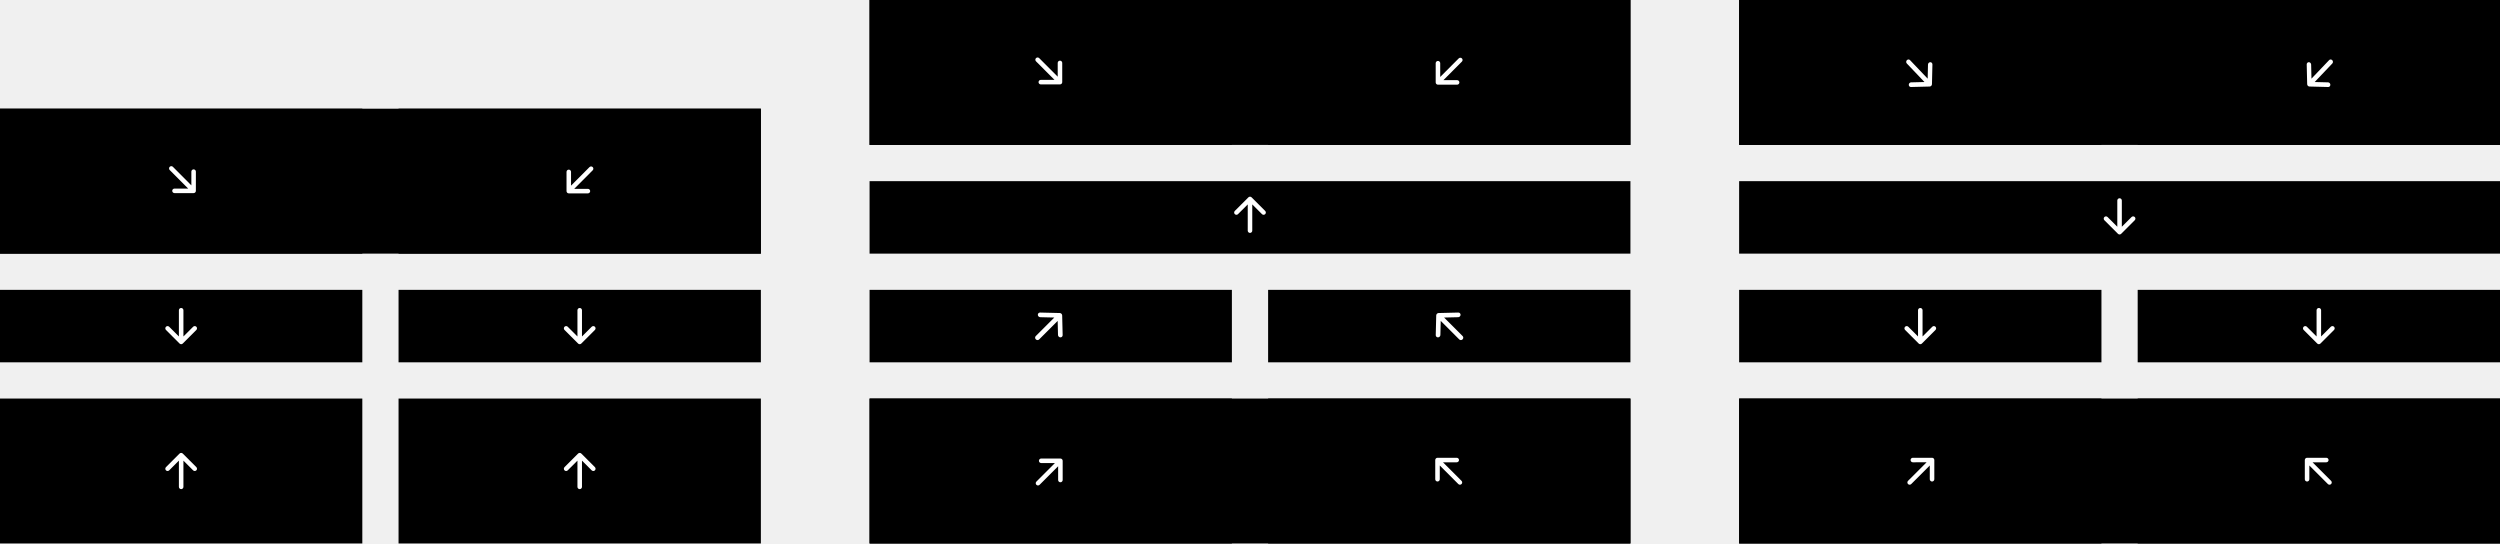
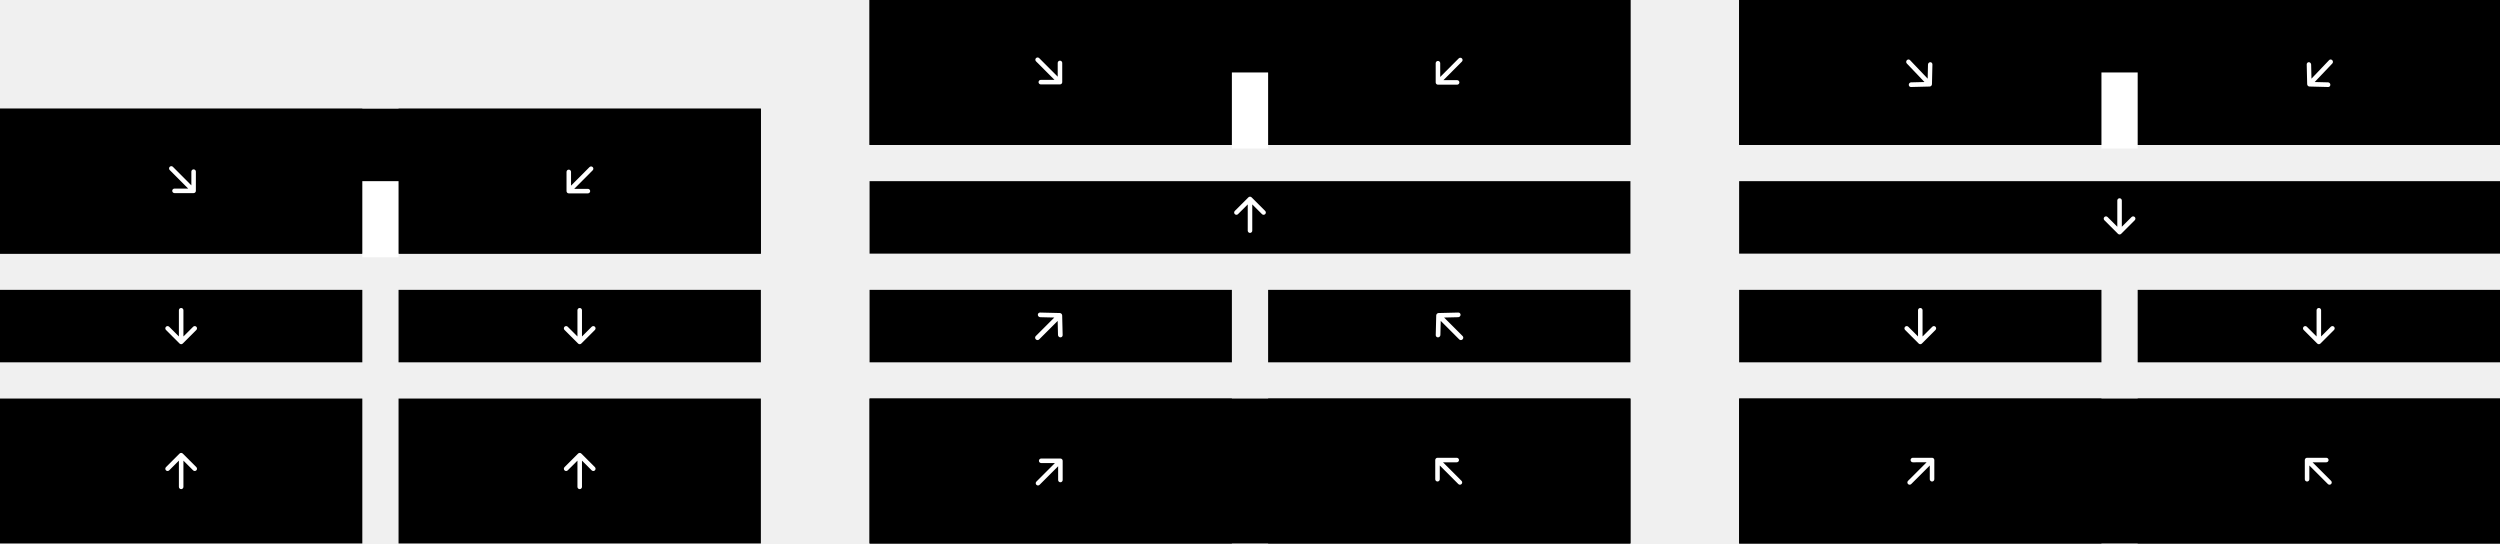
<svg xmlns="http://www.w3.org/2000/svg" width="690" height="150" viewBox="0 0 690 150" fill="none">
  <rect y="30" width="210" height="40" fill="black" />
  <rect y="30" width="100" height="40" fill="black" />
  <g clip-path="url(#clip0_277_329)">
-     <path fill-rule="evenodd" clip-rule="evenodd" d="M46.838 46.042C46.721 46.159 46.656 46.318 46.656 46.484C46.656 46.65 46.721 46.809 46.838 46.926L51.936 52.046L48.158 52.045C48.076 52.045 47.995 52.061 47.92 52.093C47.844 52.124 47.775 52.17 47.718 52.228C47.66 52.287 47.614 52.355 47.582 52.431C47.551 52.507 47.535 52.589 47.535 52.671C47.535 52.753 47.551 52.834 47.582 52.91C47.614 52.986 47.66 53.055 47.718 53.113C47.775 53.172 47.844 53.218 47.92 53.249C47.995 53.281 48.076 53.297 48.158 53.297H53.438C53.52 53.297 53.601 53.281 53.677 53.249C53.753 53.218 53.821 53.172 53.879 53.114C53.937 53.056 53.983 52.986 54.014 52.911C54.045 52.835 54.062 52.753 54.062 52.671V47.368C54.062 47.202 53.996 47.042 53.879 46.925C53.762 46.808 53.604 46.742 53.438 46.742C53.273 46.742 53.115 46.808 52.998 46.925C52.881 47.042 52.815 47.202 52.815 47.368L52.816 51.162L47.718 46.042C47.601 45.925 47.443 45.859 47.278 45.859C47.113 45.859 46.955 45.925 46.838 46.042Z" fill="white" />
+     <path fill-rule="evenodd" clip-rule="evenodd" d="M46.838 46.042C46.721 46.159 46.656 46.318 46.656 46.484C46.656 46.65 46.721 46.809 46.838 46.926L51.936 52.046L48.158 52.045C48.076 52.045 47.995 52.061 47.92 52.093C47.844 52.124 47.775 52.17 47.718 52.228C47.66 52.287 47.614 52.355 47.582 52.431C47.551 52.507 47.535 52.589 47.535 52.671C47.535 52.753 47.551 52.834 47.582 52.91C47.614 52.986 47.66 53.055 47.718 53.113C47.775 53.172 47.844 53.218 47.92 53.249C47.995 53.281 48.076 53.297 48.158 53.297L53.438 53.297C53.52 53.297 53.601 53.281 53.677 53.249C53.753 53.218 53.821 53.172 53.879 53.114C53.937 53.056 53.983 52.986 54.014 52.911C54.045 52.835 54.062 52.753 54.062 52.671L54.062 47.368C54.062 47.202 53.996 47.042 53.879 46.925C53.762 46.808 53.604 46.742 53.438 46.742C53.273 46.742 53.115 46.808 52.998 46.925C52.881 47.042 52.815 47.202 52.815 47.368L52.816 51.162L47.718 46.042C47.601 45.925 47.443 45.859 47.278 45.859C47.113 45.859 46.955 45.925 46.838 46.042Z" fill="white" />
  </g>
  <rect x="110" y="30" width="100" height="40" fill="black" />
  <g clip-path="url(#clip1_277_329)">
-     <path fill-rule="evenodd" clip-rule="evenodd" d="M163.585 46.117C163.468 46 163.31 45.934 163.144 45.934C162.979 45.934 162.821 46 162.704 46.117L157.606 51.237L157.607 47.443C157.607 47.361 157.591 47.279 157.56 47.203C157.528 47.128 157.483 47.059 157.425 47.001C157.367 46.942 157.298 46.896 157.223 46.865C157.147 46.833 157.066 46.817 156.984 46.817C156.902 46.817 156.821 46.833 156.746 46.865C156.67 46.896 156.601 46.942 156.543 47.001C156.486 47.059 156.44 47.128 156.408 47.203C156.377 47.279 156.361 47.361 156.361 47.443V52.746C156.361 52.828 156.377 52.91 156.408 52.986C156.439 53.062 156.485 53.131 156.543 53.189C156.601 53.247 156.67 53.293 156.746 53.325C156.821 53.356 156.902 53.372 156.984 53.372H162.264C162.43 53.372 162.588 53.306 162.705 53.189C162.822 53.072 162.888 52.912 162.888 52.746C162.888 52.58 162.822 52.421 162.705 52.304C162.588 52.187 162.43 52.12 162.264 52.12L158.486 52.121L163.585 47.001C163.701 46.884 163.767 46.725 163.767 46.559C163.767 46.393 163.701 46.234 163.585 46.117Z" fill="white" />
+     <path fill-rule="evenodd" clip-rule="evenodd" d="M163.585 46.117C163.468 46 163.31 45.934 163.144 45.934C162.979 45.934 162.821 46 162.704 46.117L157.606 51.237L157.607 47.443C157.607 47.361 157.591 47.279 157.56 47.203C157.528 47.128 157.483 47.059 157.425 47.001C157.367 46.942 157.298 46.896 157.223 46.865C157.147 46.833 157.066 46.817 156.984 46.817C156.902 46.817 156.821 46.833 156.746 46.865C156.67 46.896 156.601 46.942 156.543 47.001C156.486 47.059 156.44 47.128 156.408 47.203C156.377 47.279 156.361 47.361 156.361 47.443L156.361 52.746C156.361 52.828 156.377 52.91 156.408 52.986C156.439 53.062 156.485 53.131 156.543 53.189C156.601 53.247 156.67 53.293 156.746 53.325C156.821 53.356 156.902 53.372 156.984 53.372L162.264 53.372C162.43 53.372 162.588 53.306 162.705 53.189C162.822 53.072 162.888 52.912 162.888 52.746C162.888 52.58 162.822 52.421 162.705 52.304C162.588 52.187 162.43 52.12 162.264 52.12L158.486 52.121L163.585 47.001C163.701 46.884 163.767 46.725 163.767 46.559C163.767 46.393 163.701 46.234 163.585 46.117Z" fill="white" />
  </g>
  <rect y="80" width="100" height="20" fill="black" />
  <g clip-path="url(#clip2_277_329)">
    <path fill-rule="evenodd" clip-rule="evenodd" d="M50 85C49.834 85 49.675 85.066 49.558 85.183C49.441 85.3 49.375 85.459 49.375 85.625V92.866L46.693 90.182C46.635 90.124 46.566 90.078 46.49 90.047C46.414 90.015 46.332 89.999 46.25 89.999C46.168 89.999 46.087 90.015 46.011 90.047C45.935 90.078 45.866 90.124 45.808 90.182C45.75 90.24 45.703 90.309 45.672 90.385C45.641 90.461 45.624 90.543 45.624 90.625C45.624 90.707 45.641 90.788 45.672 90.864C45.703 90.94 45.75 91.009 45.808 91.067L49.558 94.817C49.616 94.876 49.685 94.922 49.761 94.953C49.837 94.985 49.918 95.001 50 95.001C50.082 95.001 50.164 94.985 50.24 94.953C50.316 94.922 50.385 94.876 50.443 94.817L54.193 91.067C54.31 90.95 54.376 90.791 54.376 90.625C54.376 90.459 54.31 90.3 54.193 90.182C54.075 90.065 53.916 89.999 53.75 89.999C53.584 89.999 53.425 90.065 53.308 90.182L50.625 92.866V85.625C50.625 85.459 50.559 85.3 50.442 85.183C50.325 85.066 50.166 85 50 85Z" fill="white" />
  </g>
  <rect x="110" y="80" width="100" height="20" fill="black" />
  <g clip-path="url(#clip3_277_329)">
    <path fill-rule="evenodd" clip-rule="evenodd" d="M160 85C159.834 85 159.675 85.066 159.558 85.183C159.441 85.3 159.375 85.459 159.375 85.625V92.866L156.693 90.182C156.635 90.124 156.566 90.078 156.49 90.047C156.414 90.015 156.332 89.999 156.25 89.999C156.168 89.999 156.087 90.015 156.011 90.047C155.935 90.078 155.866 90.124 155.808 90.182C155.75 90.24 155.703 90.309 155.672 90.385C155.641 90.461 155.624 90.543 155.624 90.625C155.624 90.707 155.641 90.788 155.672 90.864C155.703 90.94 155.75 91.009 155.808 91.067L159.558 94.817C159.616 94.876 159.685 94.922 159.761 94.953C159.837 94.985 159.918 95.001 160 95.001C160.082 95.001 160.164 94.985 160.24 94.953C160.316 94.922 160.385 94.876 160.443 94.817L164.193 91.067C164.31 90.95 164.376 90.791 164.376 90.625C164.376 90.459 164.31 90.3 164.193 90.182C164.075 90.065 163.916 89.999 163.75 89.999C163.584 89.999 163.425 90.065 163.308 90.182L160.625 92.866V85.625C160.625 85.459 160.559 85.3 160.442 85.183C160.325 85.066 160.166 85 160 85Z" fill="white" />
  </g>
  <rect y="110" width="100" height="40" fill="black" />
  <g clip-path="url(#clip4_277_329)">
    <path fill-rule="evenodd" clip-rule="evenodd" d="M50 135C50.166 135 50.325 134.934 50.442 134.817C50.559 134.7 50.625 134.541 50.625 134.375V127.134L53.307 129.818C53.365 129.876 53.434 129.922 53.51 129.953C53.586 129.985 53.668 130.001 53.75 130.001C53.832 130.001 53.913 129.985 53.989 129.953C54.065 129.922 54.134 129.876 54.192 129.818C54.25 129.76 54.297 129.691 54.328 129.615C54.359 129.539 54.376 129.457 54.376 129.375C54.376 129.293 54.359 129.212 54.328 129.136C54.297 129.06 54.25 128.991 54.192 128.933L50.442 125.183C50.384 125.124 50.315 125.078 50.239 125.047C50.163 125.015 50.082 124.999 50 124.999C49.918 124.999 49.836 125.015 49.76 125.047C49.684 125.078 49.615 125.124 49.557 125.183L45.807 128.933C45.69 129.05 45.624 129.209 45.624 129.375C45.624 129.541 45.69 129.7 45.807 129.818C45.925 129.935 46.084 130.001 46.25 130.001C46.416 130.001 46.575 129.935 46.692 129.818L49.375 127.134V134.375C49.375 134.541 49.441 134.7 49.558 134.817C49.675 134.934 49.834 135 50 135Z" fill="white" />
  </g>
  <rect x="110" y="110" width="100" height="40" fill="black" />
  <g clip-path="url(#clip5_277_329)">
    <path fill-rule="evenodd" clip-rule="evenodd" d="M160 135C160.166 135 160.325 134.934 160.442 134.817C160.559 134.7 160.625 134.541 160.625 134.375V127.134L163.307 129.818C163.365 129.876 163.434 129.922 163.51 129.953C163.586 129.985 163.668 130.001 163.75 130.001C163.832 130.001 163.913 129.985 163.989 129.953C164.065 129.922 164.134 129.876 164.192 129.818C164.25 129.76 164.297 129.691 164.328 129.615C164.359 129.539 164.376 129.457 164.376 129.375C164.376 129.293 164.359 129.212 164.328 129.136C164.297 129.06 164.25 128.991 164.192 128.933L160.442 125.183C160.384 125.124 160.315 125.078 160.239 125.047C160.163 125.015 160.082 124.999 160 124.999C159.918 124.999 159.836 125.015 159.76 125.047C159.684 125.078 159.615 125.124 159.557 125.183L155.807 128.933C155.69 129.05 155.624 129.209 155.624 129.375C155.624 129.541 155.69 129.7 155.807 129.818C155.925 129.935 156.084 130.001 156.25 130.001C156.416 130.001 156.575 129.935 156.692 129.818L159.375 127.134V134.375C159.375 134.541 159.441 134.7 159.558 134.817C159.675 134.934 159.834 135 160 135Z" fill="white" />
  </g>
+   <rect x="100" y="50" width="10" height="21" fill="white" />
  <rect x="240" width="210" height="40" fill="black" />
  <rect x="240" y="110" width="210" height="40" fill="black" />
  <rect x="240" width="100" height="40" fill="black" />
  <g clip-path="url(#clip6_277_329)">
-     <path fill-rule="evenodd" clip-rule="evenodd" d="M285.937 16.042C285.82 16.159 285.754 16.318 285.754 16.484C285.754 16.649 285.82 16.808 285.937 16.926L291.046 22.046L287.26 22.045C287.178 22.045 287.097 22.061 287.021 22.093C286.945 22.124 286.876 22.17 286.818 22.229C286.76 22.287 286.714 22.355 286.683 22.431C286.652 22.507 286.636 22.589 286.636 22.671C286.636 22.753 286.652 22.834 286.683 22.91C286.714 22.986 286.76 23.055 286.818 23.113C286.876 23.172 286.945 23.218 287.021 23.249C287.097 23.281 287.178 23.297 287.26 23.297H292.551C292.633 23.297 292.714 23.281 292.79 23.249C292.866 23.218 292.935 23.172 292.993 23.114C293.051 23.056 293.097 22.986 293.128 22.911C293.16 22.835 293.176 22.753 293.176 22.671V17.368C293.176 17.202 293.11 17.043 292.993 16.925C292.876 16.808 292.717 16.742 292.551 16.742C292.386 16.742 292.227 16.808 292.11 16.925C291.993 17.043 291.927 17.202 291.927 17.368L291.928 21.162L286.819 16.042C286.702 15.925 286.543 15.859 286.378 15.859C286.213 15.859 286.054 15.925 285.937 16.042Z" fill="white" />
+     <path fill-rule="evenodd" clip-rule="evenodd" d="M285.937 16.042C285.82 16.159 285.754 16.318 285.754 16.484C285.754 16.649 285.82 16.808 285.937 16.926L291.046 22.046L287.26 22.045C287.178 22.045 287.097 22.061 287.021 22.093C286.945 22.124 286.876 22.17 286.818 22.229C286.76 22.287 286.714 22.355 286.683 22.431C286.652 22.507 286.636 22.589 286.636 22.671C286.636 22.753 286.652 22.834 286.683 22.91C286.714 22.986 286.76 23.055 286.818 23.113C286.876 23.172 286.945 23.218 287.021 23.249C287.097 23.281 287.178 23.297 287.26 23.297L292.551 23.297C292.633 23.297 292.714 23.281 292.79 23.249C292.866 23.218 292.935 23.172 292.993 23.114C293.051 23.056 293.097 22.986 293.128 22.911C293.16 22.835 293.176 22.753 293.176 22.671L293.176 17.368C293.176 17.202 293.11 17.043 292.993 16.925C292.876 16.808 292.717 16.742 292.551 16.742C292.386 16.742 292.227 16.808 292.11 16.925C291.993 17.043 291.927 17.202 291.927 17.368L291.928 21.162L286.819 16.042C286.702 15.925 286.543 15.859 286.378 15.859C286.213 15.859 286.054 15.925 285.937 16.042Z" fill="white" />
  </g>
  <rect x="350" width="100" height="40" fill="black" />
  <g clip-path="url(#clip7_277_329)">
-     <path fill-rule="evenodd" clip-rule="evenodd" d="M403.489 16.117C403.372 16 403.214 15.934 403.048 15.934C402.883 15.934 402.724 16 402.607 16.117L397.499 21.238L397.499 17.443C397.499 17.361 397.483 17.279 397.452 17.203C397.421 17.128 397.375 17.059 397.317 17C397.259 16.942 397.19 16.896 397.114 16.865C397.038 16.833 396.957 16.817 396.875 16.817C396.793 16.817 396.712 16.833 396.636 16.865C396.56 16.896 396.492 16.942 396.434 17C396.376 17.059 396.33 17.128 396.298 17.203C396.267 17.279 396.251 17.361 396.251 17.443V22.746C396.251 22.828 396.267 22.91 396.298 22.986C396.329 23.062 396.375 23.131 396.433 23.189C396.491 23.247 396.56 23.293 396.636 23.325C396.712 23.356 396.793 23.372 396.875 23.372H402.166C402.332 23.372 402.491 23.306 402.608 23.189C402.725 23.072 402.791 22.912 402.791 22.746C402.791 22.58 402.725 22.421 402.608 22.304C402.491 22.186 402.332 22.12 402.166 22.12L398.38 22.121L403.489 17.001C403.606 16.884 403.672 16.725 403.672 16.559C403.672 16.393 403.606 16.234 403.489 16.117Z" fill="white" />
+     <path fill-rule="evenodd" clip-rule="evenodd" d="M403.489 16.117C403.372 16 403.214 15.934 403.048 15.934C402.883 15.934 402.724 16 402.607 16.117L397.499 21.238L397.499 17.443C397.499 17.361 397.483 17.279 397.452 17.203C397.421 17.128 397.375 17.059 397.317 17C397.259 16.942 397.19 16.896 397.114 16.865C397.038 16.833 396.957 16.817 396.875 16.817C396.793 16.817 396.712 16.833 396.636 16.865C396.56 16.896 396.492 16.942 396.434 17C396.376 17.059 396.33 17.128 396.298 17.203C396.267 17.279 396.251 17.361 396.251 17.443L396.251 22.746C396.251 22.828 396.267 22.91 396.298 22.986C396.329 23.062 396.375 23.131 396.433 23.189C396.491 23.247 396.56 23.293 396.636 23.325C396.712 23.356 396.793 23.372 396.875 23.372L402.166 23.372C402.332 23.372 402.491 23.306 402.608 23.189C402.725 23.072 402.791 22.912 402.791 22.746C402.791 22.58 402.725 22.421 402.608 22.304C402.491 22.186 402.332 22.12 402.166 22.12L398.38 22.121L403.489 17.001C403.606 16.884 403.672 16.725 403.672 16.559C403.672 16.393 403.606 16.234 403.489 16.117Z" fill="white" />
  </g>
  <rect x="240" y="50" width="210" height="20" fill="black" />
  <g clip-path="url(#clip8_277_329)">
    <path fill-rule="evenodd" clip-rule="evenodd" d="M345 64.284C345.166 64.284 345.325 64.219 345.442 64.101C345.559 63.984 345.625 63.825 345.625 63.659V56.418L348.307 59.102C348.365 59.16 348.434 59.206 348.51 59.237C348.586 59.269 348.668 59.285 348.75 59.285C348.832 59.285 348.913 59.269 348.989 59.237C349.065 59.206 349.134 59.16 349.192 59.102C349.25 59.044 349.297 58.975 349.328 58.899C349.359 58.823 349.376 58.742 349.376 58.659C349.376 58.577 349.359 58.496 349.328 58.42C349.297 58.344 349.25 58.275 349.192 58.217L345.442 54.467C345.384 54.409 345.315 54.362 345.239 54.331C345.163 54.299 345.082 54.283 345 54.283C344.918 54.283 344.836 54.299 344.76 54.331C344.684 54.362 344.615 54.409 344.557 54.467L340.807 58.217C340.69 58.334 340.624 58.493 340.624 58.659C340.624 58.825 340.69 58.984 340.807 59.102C340.925 59.219 341.084 59.285 341.25 59.285C341.416 59.285 341.575 59.219 341.692 59.102L344.375 56.418V63.659C344.375 63.825 344.441 63.984 344.558 64.101C344.675 64.219 344.834 64.284 345 64.284Z" fill="white" />
  </g>
  <rect x="240" y="80" width="100" height="20" fill="black" />
  <g clip-path="url(#clip9_277_329)">
    <path fill-rule="evenodd" clip-rule="evenodd" d="M285.889 93.667C286.012 93.79 286.177 93.862 286.346 93.866C286.516 93.87 286.678 93.807 286.795 93.689L291.915 88.569L292.009 92.459C292.011 92.543 292.03 92.627 292.064 92.705C292.098 92.784 292.147 92.856 292.208 92.917C292.269 92.978 292.341 93.027 292.42 93.061C292.498 93.095 292.582 93.114 292.666 93.116C292.751 93.118 292.834 93.103 292.911 93.073C292.988 93.042 293.057 92.997 293.115 92.939C293.173 92.881 293.219 92.811 293.249 92.734C293.28 92.657 293.294 92.574 293.292 92.49L293.159 87.054C293.158 86.97 293.139 86.886 293.105 86.807C293.071 86.728 293.022 86.657 292.961 86.596C292.9 86.534 292.828 86.486 292.749 86.451C292.671 86.417 292.587 86.399 292.502 86.397L287.067 86.264C286.896 86.26 286.735 86.324 286.618 86.441C286.5 86.558 286.437 86.72 286.441 86.89C286.445 87.06 286.516 87.225 286.64 87.348C286.763 87.471 286.928 87.543 287.098 87.547L290.987 87.641L285.867 92.761C285.75 92.879 285.686 93.04 285.69 93.21C285.694 93.38 285.766 93.544 285.889 93.667Z" fill="white" />
  </g>
  <rect x="350" y="80" width="100" height="20" fill="black" />
  <g clip-path="url(#clip10_277_329)">
    <path fill-rule="evenodd" clip-rule="evenodd" d="M403.667 93.667C403.79 93.544 403.862 93.38 403.866 93.21C403.87 93.04 403.807 92.879 403.689 92.761L398.569 87.641L402.459 87.547C402.543 87.545 402.627 87.526 402.705 87.492C402.784 87.458 402.856 87.409 402.917 87.348C402.978 87.287 403.027 87.215 403.061 87.136C403.095 87.058 403.114 86.974 403.116 86.89C403.118 86.806 403.103 86.723 403.073 86.646C403.042 86.569 402.997 86.499 402.939 86.441C402.881 86.383 402.811 86.337 402.734 86.307C402.657 86.277 402.574 86.262 402.49 86.264L397.054 86.397C396.97 86.399 396.886 86.417 396.807 86.451C396.728 86.485 396.657 86.534 396.596 86.595C396.535 86.656 396.486 86.728 396.451 86.807C396.417 86.886 396.399 86.969 396.397 87.054L396.264 92.49C396.26 92.66 396.324 92.821 396.441 92.939C396.558 93.056 396.72 93.12 396.89 93.115C397.06 93.111 397.225 93.04 397.348 92.916C397.471 92.793 397.543 92.629 397.547 92.458L397.641 88.569L402.761 93.689C402.879 93.806 403.04 93.87 403.21 93.866C403.38 93.862 403.544 93.79 403.667 93.667Z" fill="white" />
  </g>
  <rect x="240" y="110" width="100" height="40" fill="black" />
  <g clip-path="url(#clip11_277_329)">
-     <path fill-rule="evenodd" clip-rule="evenodd" d="M286.042 133.808C286.159 133.925 286.318 133.991 286.484 133.991C286.65 133.991 286.808 133.925 286.926 133.808L292.046 128.687L292.045 132.482C292.045 132.564 292.061 132.645 292.093 132.721C292.124 132.797 292.17 132.866 292.228 132.924C292.287 132.982 292.356 133.028 292.431 133.06C292.507 133.091 292.589 133.108 292.671 133.108C292.753 133.108 292.835 133.091 292.91 133.06C292.986 133.028 293.055 132.982 293.113 132.924C293.172 132.866 293.218 132.797 293.249 132.721C293.281 132.645 293.297 132.564 293.297 132.482V127.178C293.297 127.096 293.281 127.015 293.249 126.939C293.218 126.863 293.172 126.794 293.114 126.736C293.056 126.678 292.987 126.632 292.911 126.6C292.835 126.569 292.753 126.553 292.671 126.553H287.368C287.202 126.553 287.043 126.619 286.925 126.736C286.808 126.853 286.742 127.013 286.742 127.178C286.742 127.344 286.808 127.504 286.925 127.621C287.043 127.738 287.202 127.804 287.368 127.804L291.162 127.803L286.042 132.924C285.925 133.041 285.859 133.2 285.859 133.366C285.859 133.531 285.925 133.69 286.042 133.808Z" fill="white" />
+     <path fill-rule="evenodd" clip-rule="evenodd" d="M286.042 133.808C286.159 133.925 286.318 133.991 286.484 133.991C286.65 133.991 286.808 133.925 286.926 133.808L292.046 128.687L292.045 132.482C292.045 132.564 292.061 132.645 292.093 132.721C292.124 132.797 292.17 132.866 292.228 132.924C292.287 132.982 292.356 133.028 292.431 133.06C292.507 133.091 292.589 133.108 292.671 133.108C292.753 133.108 292.835 133.091 292.91 133.06C292.986 133.028 293.055 132.982 293.113 132.924C293.172 132.866 293.218 132.797 293.249 132.721C293.281 132.645 293.297 132.564 293.297 132.482L293.297 127.178C293.297 127.096 293.281 127.015 293.249 126.939C293.218 126.863 293.172 126.794 293.114 126.736C293.056 126.678 292.987 126.632 292.911 126.6C292.835 126.569 292.753 126.553 292.671 126.553L287.368 126.553C287.202 126.553 287.043 126.619 286.925 126.736C286.808 126.853 286.742 127.013 286.742 127.178C286.742 127.344 286.808 127.504 286.925 127.621C287.043 127.738 287.202 127.804 287.368 127.804L291.162 127.803L286.042 132.924C285.925 133.041 285.859 133.2 285.859 133.366C285.859 133.531 285.925 133.69 286.042 133.808Z" fill="white" />
  </g>
  <rect x="350" y="110" width="100" height="40" fill="black" />
  <g clip-path="url(#clip12_277_329)">
-     <path fill-rule="evenodd" clip-rule="evenodd" d="M403.383 133.599C403.5 133.482 403.566 133.323 403.566 133.157C403.566 132.991 403.5 132.832 403.383 132.715L398.262 127.595L402.057 127.595C402.139 127.595 402.221 127.579 402.296 127.548C402.372 127.516 402.441 127.47 402.499 127.412C402.558 127.354 402.604 127.285 402.635 127.209C402.667 127.133 402.683 127.052 402.683 126.97C402.683 126.887 402.667 126.806 402.635 126.73C402.604 126.654 402.558 126.585 402.499 126.527C402.441 126.469 402.372 126.423 402.296 126.392C402.221 126.36 402.139 126.344 402.057 126.344H396.754C396.671 126.344 396.59 126.36 396.514 126.391C396.438 126.423 396.369 126.469 396.311 126.527C396.253 126.585 396.207 126.654 396.175 126.73C396.144 126.806 396.128 126.887 396.128 126.97V132.273C396.128 132.439 396.194 132.598 396.311 132.715C396.429 132.833 396.588 132.899 396.754 132.899C396.92 132.899 397.079 132.833 397.196 132.715C397.314 132.598 397.379 132.439 397.379 132.273L397.379 128.478L402.499 133.599C402.616 133.716 402.775 133.782 402.941 133.782C403.107 133.782 403.266 133.716 403.383 133.599Z" fill="white" />
+     <path fill-rule="evenodd" clip-rule="evenodd" d="M403.383 133.599C403.5 133.482 403.566 133.323 403.566 133.157C403.566 132.991 403.5 132.832 403.383 132.715L398.262 127.595L402.057 127.595C402.139 127.595 402.221 127.579 402.296 127.548C402.372 127.516 402.441 127.47 402.499 127.412C402.558 127.354 402.604 127.285 402.635 127.209C402.667 127.133 402.683 127.052 402.683 126.97C402.683 126.887 402.667 126.806 402.635 126.73C402.604 126.654 402.558 126.585 402.499 126.527C402.441 126.469 402.372 126.423 402.296 126.392C402.221 126.36 402.139 126.344 402.057 126.344L396.754 126.344C396.671 126.344 396.59 126.36 396.514 126.391C396.438 126.423 396.369 126.469 396.311 126.527C396.253 126.585 396.207 126.654 396.175 126.73C396.144 126.806 396.128 126.887 396.128 126.97L396.128 132.273C396.128 132.439 396.194 132.598 396.311 132.715C396.429 132.833 396.588 132.899 396.754 132.899C396.92 132.899 397.079 132.833 397.196 132.715C397.314 132.598 397.379 132.439 397.379 132.273L397.379 128.478L402.499 133.599C402.616 133.716 402.775 133.782 402.941 133.782C403.107 133.782 403.266 133.716 403.383 133.599Z" fill="white" />
  </g>
+   <rect x="340" y="20" width="10" height="21" fill="white" />
  <rect x="480" width="210" height="40" fill="black" />
  <rect x="480" y="110" width="210" height="40" fill="black" />
  <rect x="480" width="100" height="40" fill="black" />
  <g clip-path="url(#clip13_277_329)">
    <path fill-rule="evenodd" clip-rule="evenodd" d="M526.297 16.611C526.18 16.734 526.111 16.899 526.108 17.069C526.104 17.239 526.164 17.4 526.276 17.517L531.152 22.637L527.448 22.731C527.368 22.733 527.288 22.752 527.213 22.786C527.138 22.82 527.07 22.869 527.012 22.93C526.954 22.991 526.907 23.063 526.874 23.142C526.842 23.22 526.824 23.304 526.822 23.388C526.82 23.473 526.834 23.556 526.863 23.633C526.892 23.71 526.935 23.779 526.991 23.837C527.046 23.895 527.112 23.941 527.186 23.971C527.259 24.002 527.338 24.016 527.418 24.014L532.595 23.882C532.676 23.88 532.755 23.861 532.83 23.827C532.905 23.793 532.974 23.744 533.032 23.683C533.09 23.622 533.137 23.55 533.169 23.471C533.202 23.393 533.219 23.309 533.221 23.225L533.347 17.789C533.351 17.619 533.291 17.457 533.179 17.34C533.067 17.222 532.913 17.159 532.751 17.163C532.589 17.167 532.432 17.239 532.315 17.362C532.198 17.485 532.13 17.65 532.126 17.82L532.036 21.709L527.16 16.589C527.048 16.472 526.894 16.408 526.733 16.412C526.571 16.416 526.414 16.488 526.297 16.611Z" fill="white" />
  </g>
  <rect x="590" width="100" height="40" fill="black" />
  <g clip-path="url(#clip14_277_329)">
    <path fill-rule="evenodd" clip-rule="evenodd" d="M643.703 16.611C643.586 16.488 643.429 16.416 643.268 16.412C643.106 16.408 642.952 16.472 642.841 16.589L637.964 21.709L637.875 17.82C637.873 17.736 637.855 17.652 637.822 17.573C637.79 17.494 637.743 17.423 637.685 17.362C637.627 17.301 637.559 17.252 637.484 17.218C637.409 17.183 637.329 17.165 637.249 17.163C637.169 17.161 637.09 17.175 637.016 17.206C636.943 17.236 636.877 17.281 636.821 17.34C636.766 17.398 636.723 17.467 636.694 17.544C636.665 17.621 636.651 17.704 636.653 17.788L636.779 23.224C636.781 23.309 636.799 23.392 636.831 23.471C636.864 23.55 636.91 23.622 636.968 23.683C637.026 23.744 637.095 23.793 637.17 23.827C637.245 23.861 637.325 23.88 637.405 23.881L642.582 24.014C642.744 24.018 642.898 23.955 643.01 23.837C643.121 23.72 643.182 23.558 643.178 23.388C643.174 23.218 643.106 23.053 642.988 22.93C642.871 22.807 642.714 22.735 642.552 22.731L638.848 22.637L643.724 17.517C643.836 17.4 643.897 17.238 643.893 17.069C643.889 16.899 643.821 16.734 643.703 16.611Z" fill="white" />
  </g>
  <rect x="480" y="50" width="210" height="20" fill="black" />
  <g clip-path="url(#clip15_277_329)">
    <path fill-rule="evenodd" clip-rule="evenodd" d="M585 54.716C584.834 54.716 584.675 54.782 584.558 54.899C584.441 55.016 584.375 55.175 584.375 55.341V62.582L581.693 59.898C581.635 59.84 581.566 59.794 581.49 59.763C581.414 59.731 581.332 59.715 581.25 59.715C581.168 59.715 581.087 59.731 581.011 59.763C580.935 59.794 580.866 59.84 580.808 59.898C580.75 59.956 580.703 60.025 580.672 60.101C580.641 60.177 580.624 60.258 580.624 60.341C580.624 60.423 580.641 60.504 580.672 60.58C580.703 60.656 580.75 60.725 580.808 60.783L584.558 64.533C584.616 64.591 584.685 64.638 584.761 64.669C584.837 64.701 584.918 64.717 585 64.717C585.082 64.717 585.164 64.701 585.24 64.669C585.316 64.638 585.385 64.591 585.443 64.533L589.193 60.783C589.31 60.666 589.376 60.507 589.376 60.341C589.376 60.175 589.31 60.016 589.193 59.898C589.075 59.781 588.916 59.715 588.75 59.715C588.584 59.715 588.425 59.781 588.308 59.898L585.625 62.582V55.341C585.625 55.175 585.559 55.016 585.442 54.899C585.325 54.782 585.166 54.716 585 54.716Z" fill="white" />
  </g>
  <rect x="480" y="80" width="100" height="20" fill="black" />
  <g clip-path="url(#clip16_277_329)">
    <path fill-rule="evenodd" clip-rule="evenodd" d="M530 85C529.834 85 529.675 85.066 529.558 85.183C529.441 85.3 529.375 85.459 529.375 85.625V92.866L526.693 90.182C526.635 90.124 526.566 90.078 526.49 90.047C526.414 90.015 526.332 89.999 526.25 89.999C526.168 89.999 526.087 90.015 526.011 90.047C525.935 90.078 525.866 90.124 525.808 90.182C525.75 90.24 525.703 90.309 525.672 90.385C525.641 90.461 525.624 90.543 525.624 90.625C525.624 90.707 525.641 90.788 525.672 90.864C525.703 90.94 525.75 91.009 525.808 91.067L529.558 94.817C529.616 94.876 529.685 94.922 529.761 94.953C529.837 94.985 529.918 95.001 530 95.001C530.082 95.001 530.164 94.985 530.24 94.953C530.316 94.922 530.385 94.876 530.443 94.817L534.193 91.067C534.31 90.95 534.376 90.791 534.376 90.625C534.376 90.459 534.31 90.3 534.193 90.182C534.075 90.065 533.916 89.999 533.75 89.999C533.584 89.999 533.425 90.065 533.308 90.182L530.625 92.866V85.625C530.625 85.459 530.559 85.3 530.442 85.183C530.325 85.066 530.166 85 530 85Z" fill="white" />
  </g>
  <rect x="590" y="80" width="100" height="20" fill="black" />
  <g clip-path="url(#clip17_277_329)">
    <path fill-rule="evenodd" clip-rule="evenodd" d="M640 85C639.834 85 639.675 85.066 639.558 85.183C639.441 85.3 639.375 85.459 639.375 85.625V92.866L636.693 90.182C636.635 90.124 636.566 90.078 636.49 90.047C636.414 90.015 636.332 89.999 636.25 89.999C636.168 89.999 636.087 90.015 636.011 90.047C635.935 90.078 635.866 90.124 635.808 90.182C635.75 90.24 635.703 90.309 635.672 90.385C635.641 90.461 635.624 90.543 635.624 90.625C635.624 90.707 635.641 90.788 635.672 90.864C635.703 90.94 635.75 91.009 635.808 91.067L639.558 94.817C639.616 94.876 639.685 94.922 639.761 94.953C639.837 94.985 639.918 95.001 640 95.001C640.082 95.001 640.164 94.985 640.24 94.953C640.316 94.922 640.385 94.876 640.443 94.817L644.193 91.067C644.31 90.95 644.376 90.791 644.376 90.625C644.376 90.459 644.31 90.3 644.193 90.182C644.075 90.065 643.916 89.999 643.75 89.999C643.584 89.999 643.425 90.065 643.308 90.182L640.625 92.866V85.625C640.625 85.459 640.559 85.3 640.442 85.183C640.325 85.066 640.166 85 640 85Z" fill="white" />
  </g>
  <rect x="480" y="110" width="100" height="40" fill="black" />
  <g clip-path="url(#clip18_277_329)">
-     <path fill-rule="evenodd" clip-rule="evenodd" d="M526.617 133.599C526.734 133.716 526.893 133.782 527.059 133.782C527.225 133.782 527.384 133.716 527.501 133.599L532.621 128.478L532.62 132.273C532.62 132.355 532.637 132.436 532.668 132.512C532.699 132.588 532.746 132.657 532.804 132.715C532.862 132.773 532.931 132.82 533.007 132.851C533.083 132.882 533.164 132.899 533.246 132.899C533.328 132.899 533.41 132.882 533.486 132.851C533.562 132.82 533.631 132.773 533.689 132.715C533.747 132.657 533.793 132.588 533.824 132.512C533.856 132.436 533.872 132.355 533.872 132.273V126.969C533.872 126.887 533.856 126.806 533.825 126.73C533.793 126.654 533.747 126.585 533.689 126.527C533.631 126.469 533.562 126.423 533.486 126.391C533.41 126.36 533.328 126.344 533.246 126.344H527.943C527.777 126.344 527.618 126.41 527.5 126.527C527.383 126.644 527.317 126.804 527.317 126.969C527.317 127.135 527.383 127.295 527.5 127.412C527.618 127.529 527.777 127.595 527.943 127.595L531.737 127.594L526.617 132.715C526.5 132.832 526.434 132.991 526.434 133.157C526.434 133.322 526.5 133.481 526.617 133.599Z" fill="white" />
+     <path fill-rule="evenodd" clip-rule="evenodd" d="M526.617 133.599C526.734 133.716 526.893 133.782 527.059 133.782C527.225 133.782 527.384 133.716 527.501 133.599L532.621 128.478L532.62 132.273C532.62 132.355 532.637 132.436 532.668 132.512C532.699 132.588 532.746 132.657 532.804 132.715C532.862 132.773 532.931 132.82 533.007 132.851C533.083 132.882 533.164 132.899 533.246 132.899C533.328 132.899 533.41 132.882 533.486 132.851C533.562 132.82 533.631 132.773 533.689 132.715C533.747 132.657 533.793 132.588 533.824 132.512C533.856 132.436 533.872 132.355 533.872 132.273L533.872 126.969C533.872 126.887 533.856 126.806 533.825 126.73C533.793 126.654 533.747 126.585 533.689 126.527C533.631 126.469 533.562 126.423 533.486 126.391C533.41 126.36 533.328 126.344 533.246 126.344L527.943 126.344C527.777 126.344 527.618 126.41 527.5 126.527C527.383 126.644 527.317 126.804 527.317 126.969C527.317 127.135 527.383 127.295 527.5 127.412C527.618 127.529 527.777 127.595 527.943 127.595L531.737 127.594L526.617 132.715C526.5 132.832 526.434 132.991 526.434 133.157C526.434 133.322 526.5 133.481 526.617 133.599Z" fill="white" />
  </g>
  <rect x="590" y="110" width="100" height="40" fill="black" />
  <g clip-path="url(#clip19_277_329)">
-     <path fill-rule="evenodd" clip-rule="evenodd" d="M643.383 133.599C643.5 133.482 643.566 133.323 643.566 133.157C643.566 132.991 643.5 132.832 643.383 132.715L638.262 127.595L642.057 127.595C642.139 127.595 642.221 127.579 642.296 127.548C642.372 127.516 642.441 127.47 642.499 127.412C642.558 127.354 642.604 127.285 642.635 127.209C642.667 127.133 642.683 127.052 642.683 126.97C642.683 126.887 642.667 126.806 642.635 126.73C642.604 126.654 642.558 126.585 642.499 126.527C642.441 126.469 642.372 126.423 642.296 126.392C642.221 126.36 642.139 126.344 642.057 126.344H636.754C636.671 126.344 636.59 126.36 636.514 126.391C636.438 126.423 636.369 126.469 636.311 126.527C636.253 126.585 636.207 126.654 636.175 126.73C636.144 126.806 636.128 126.887 636.128 126.97V132.273C636.128 132.439 636.194 132.598 636.311 132.715C636.429 132.833 636.588 132.899 636.754 132.899C636.92 132.899 637.079 132.833 637.196 132.715C637.314 132.598 637.379 132.439 637.379 132.273L637.379 128.478L642.499 133.599C642.616 133.716 642.775 133.782 642.941 133.782C643.107 133.782 643.266 133.716 643.383 133.599Z" fill="white" />
+     <path fill-rule="evenodd" clip-rule="evenodd" d="M643.383 133.599C643.5 133.482 643.566 133.323 643.566 133.157C643.566 132.991 643.5 132.832 643.383 132.715L638.262 127.595L642.057 127.595C642.139 127.595 642.221 127.579 642.296 127.548C642.372 127.516 642.441 127.47 642.499 127.412C642.558 127.354 642.604 127.285 642.635 127.209C642.667 127.133 642.683 127.052 642.683 126.97C642.683 126.887 642.667 126.806 642.635 126.73C642.604 126.654 642.558 126.585 642.499 126.527C642.441 126.469 642.372 126.423 642.296 126.392C642.221 126.36 642.139 126.344 642.057 126.344L636.754 126.344C636.671 126.344 636.59 126.36 636.514 126.391C636.438 126.423 636.369 126.469 636.311 126.527C636.253 126.585 636.207 126.654 636.175 126.73C636.144 126.806 636.128 126.887 636.128 126.97L636.128 132.273C636.128 132.439 636.194 132.598 636.311 132.715C636.429 132.833 636.588 132.899 636.754 132.899C636.92 132.899 637.079 132.833 637.196 132.715C637.314 132.598 637.379 132.439 637.379 132.273L637.379 128.478L642.499 133.599C642.616 133.716 642.775 133.782 642.941 133.782C643.107 133.782 643.266 133.716 643.383 133.599Z" fill="white" />
  </g>
+   <rect x="580" y="20" width="10" height="21" fill="white" />
  <defs>
    <clipPath id="clip0_277_329">
      <rect width="9.978" height="10.976" fill="white" transform="matrix(-0.705571 0.708639 -0.705571 -0.708639 57.5986 49.7783)" />
    </clipPath>
    <clipPath id="clip1_277_329">
      <rect width="9.978" height="10.976" fill="white" transform="matrix(-0.705571 -0.708639 0.705571 -0.708639 159.864 56.9248)" />
    </clipPath>
    <clipPath id="clip2_277_329">
      <rect width="10" height="11" fill="white" transform="matrix(-1 0 0 -1 55 96)" />
    </clipPath>
    <clipPath id="clip3_277_329">
      <rect width="10" height="11" fill="white" transform="matrix(-1 0 0 -1 165 96)" />
    </clipPath>
    <clipPath id="clip4_277_329">
      <rect width="10" height="11" fill="white" transform="translate(45 124)" />
    </clipPath>
    <clipPath id="clip5_277_329">
      <rect width="10" height="11" fill="white" transform="translate(155 124)" />
    </clipPath>
    <clipPath id="clip6_277_329">
      <rect width="9.989" height="10.988" fill="white" transform="matrix(-0.706304 0.707909 -0.706304 -0.707909 296.721 19.7783)" />
    </clipPath>
    <clipPath id="clip7_277_329">
      <rect width="9.989" height="10.988" fill="white" transform="matrix(-0.706304 -0.707909 0.706304 -0.707909 399.761 26.9248)" />
    </clipPath>
    <clipPath id="clip8_277_329">
      <rect width="10" height="11" fill="white" transform="translate(340 54)" />
    </clipPath>
    <clipPath id="clip9_277_329">
      <rect width="11" height="11" fill="white" transform="translate(289.778 82) rotate(45)" />
    </clipPath>
    <clipPath id="clip10_277_329">
      <rect width="11" height="11" fill="white" transform="translate(392 89.7783) rotate(-45)" />
    </clipPath>
    <clipPath id="clip11_277_329">
      <rect width="10" height="11" fill="white" transform="translate(289.778 123) rotate(45)" />
    </clipPath>
    <clipPath id="clip12_277_329">
      <rect width="10" height="11" fill="white" transform="translate(392.575 129.862) rotate(-45)" />
    </clipPath>
    <clipPath id="clip13_277_329">
      <rect width="10.741" height="10.741" fill="white" transform="matrix(-0.689655 0.724138 -0.689655 -0.724138 537.408 20.5)" />
    </clipPath>
    <clipPath id="clip14_277_329">
      <rect width="10.741" height="10.741" fill="white" transform="matrix(-0.689655 -0.724138 0.689655 -0.724138 640 28.2783)" />
    </clipPath>
    <clipPath id="clip15_277_329">
      <rect width="10" height="11" fill="white" transform="matrix(-1 0 0 -1 590 65)" />
    </clipPath>
    <clipPath id="clip16_277_329">
      <rect width="10" height="11" fill="white" transform="matrix(-1 0 0 -1 535 96)" />
    </clipPath>
    <clipPath id="clip17_277_329">
      <rect width="10" height="11" fill="white" transform="matrix(-1 0 0 -1 645 96)" />
    </clipPath>
    <clipPath id="clip18_277_329">
      <rect width="10" height="11" fill="white" transform="translate(530.354 122.791) rotate(45)" />
    </clipPath>
    <clipPath id="clip19_277_329">
      <rect width="10" height="11" fill="white" transform="translate(632.575 129.862) rotate(-45)" />
    </clipPath>
  </defs>
</svg>
